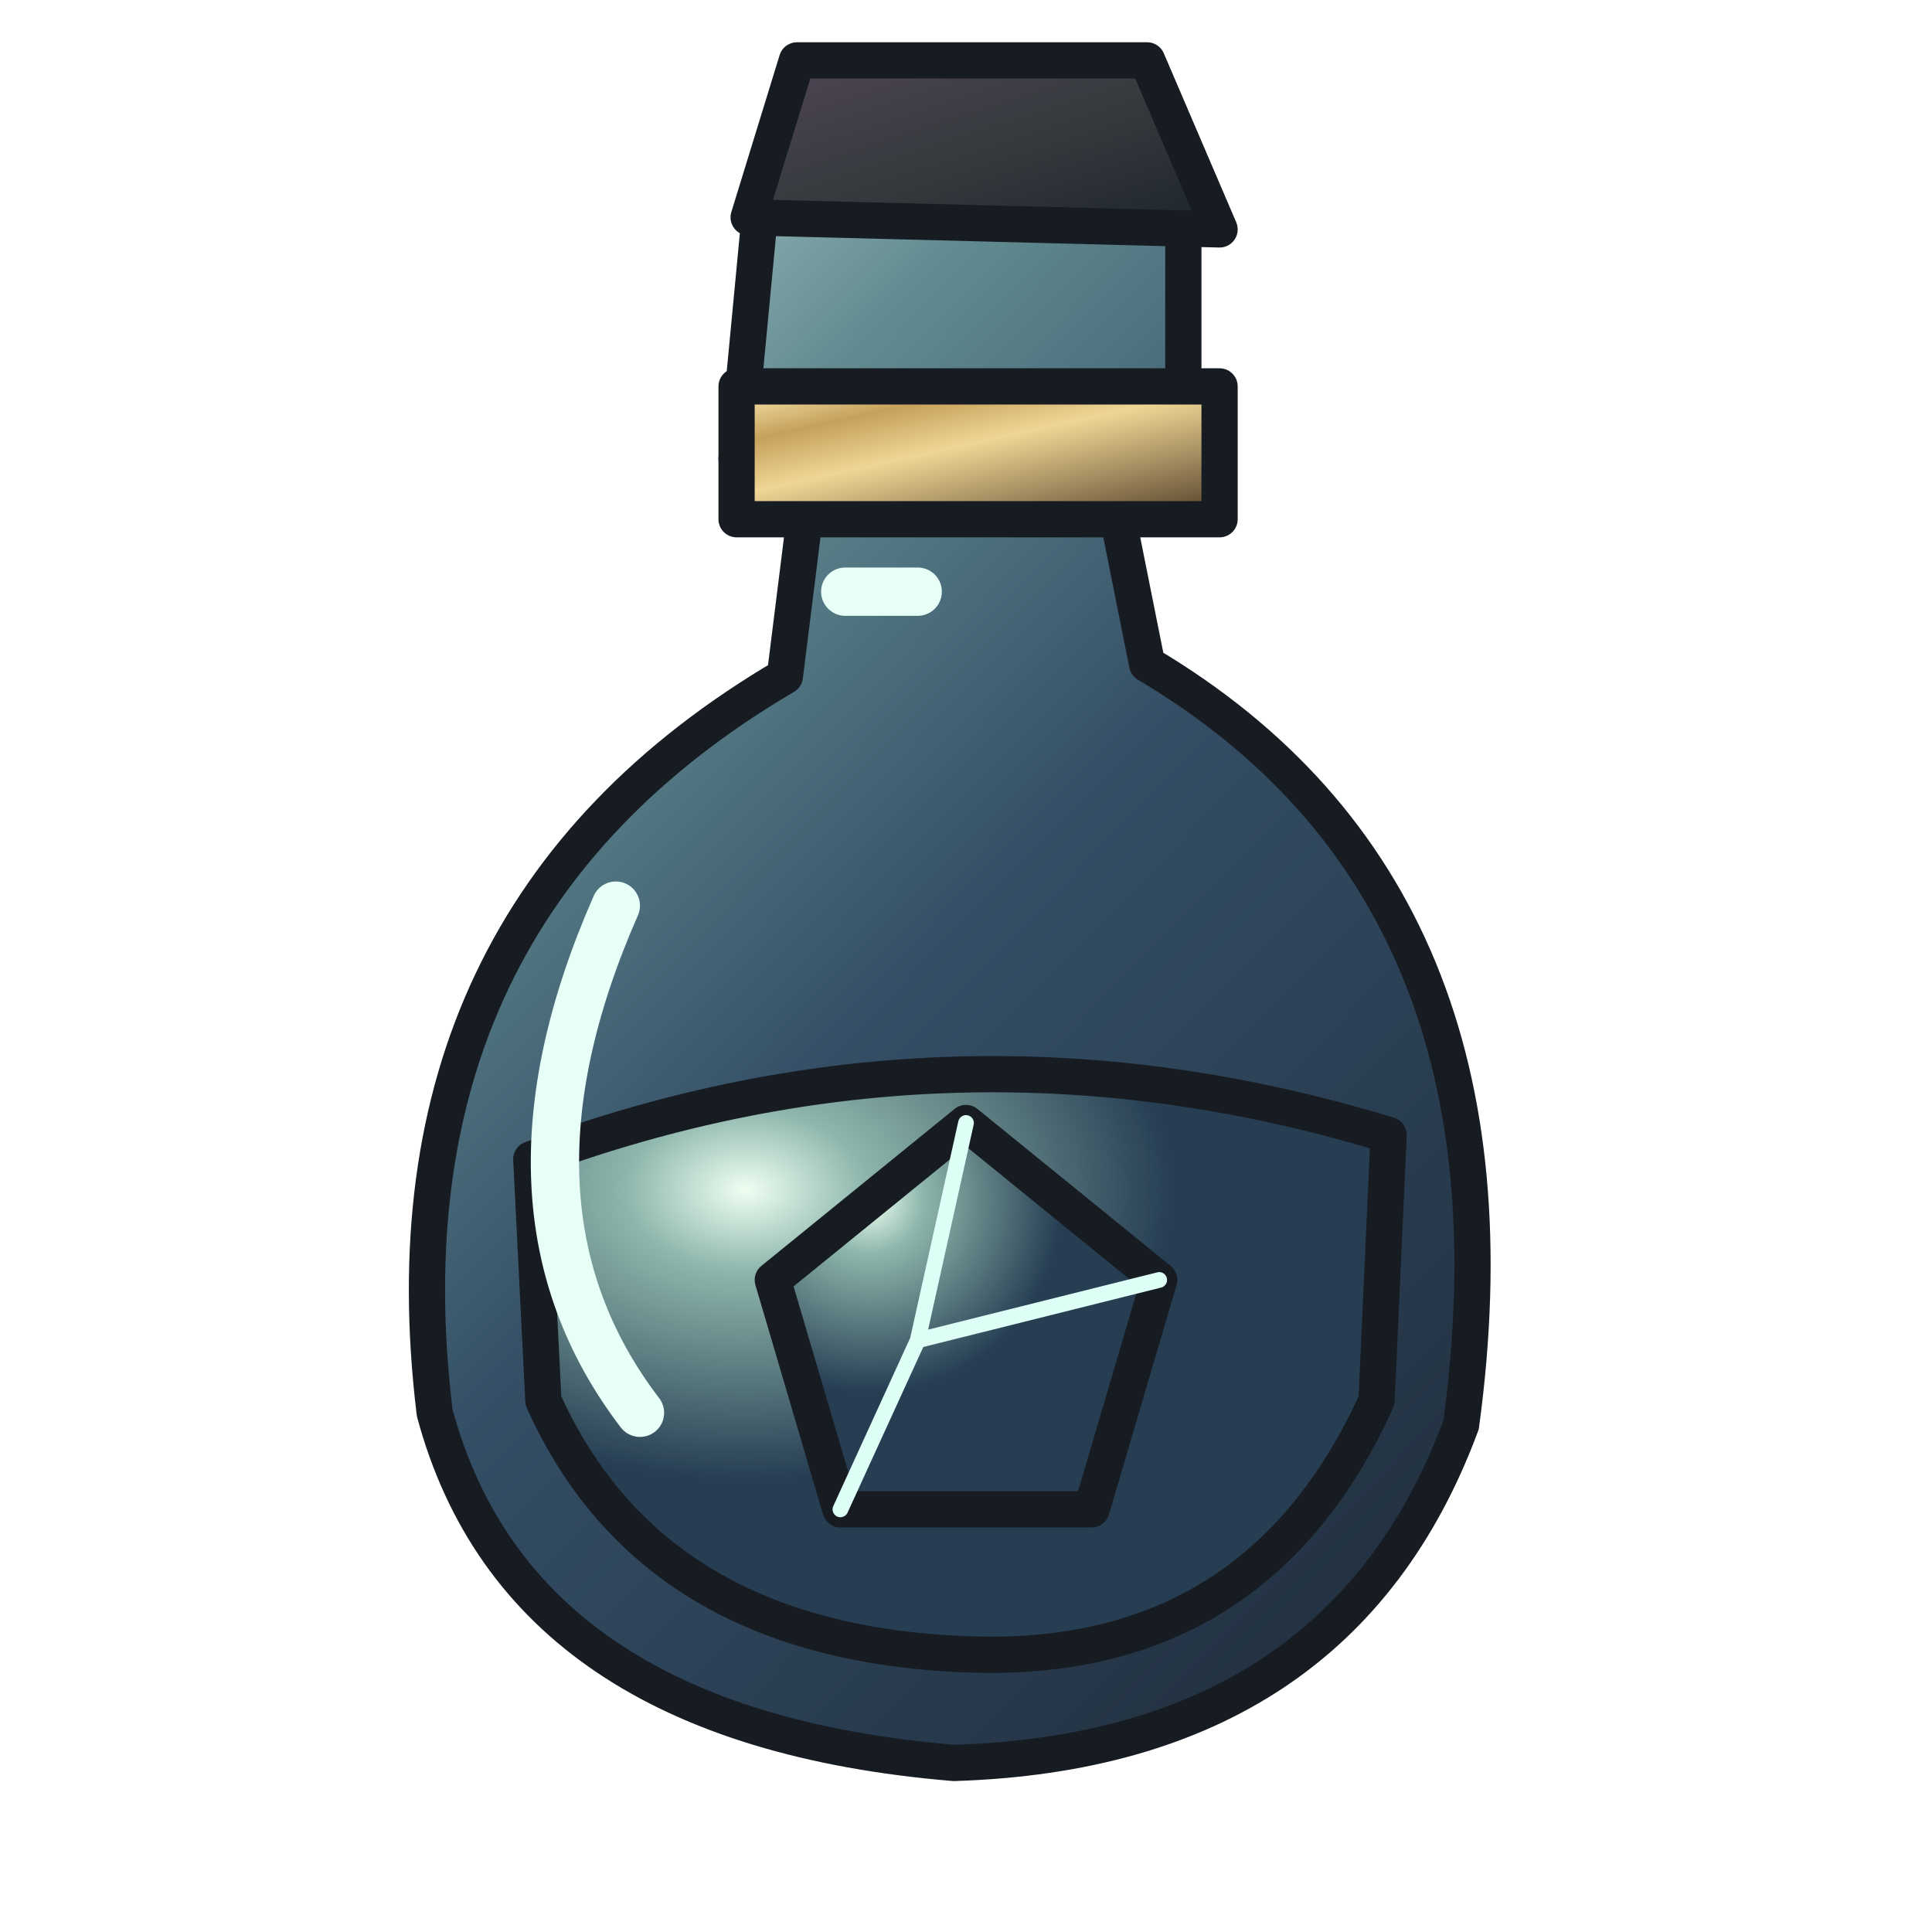
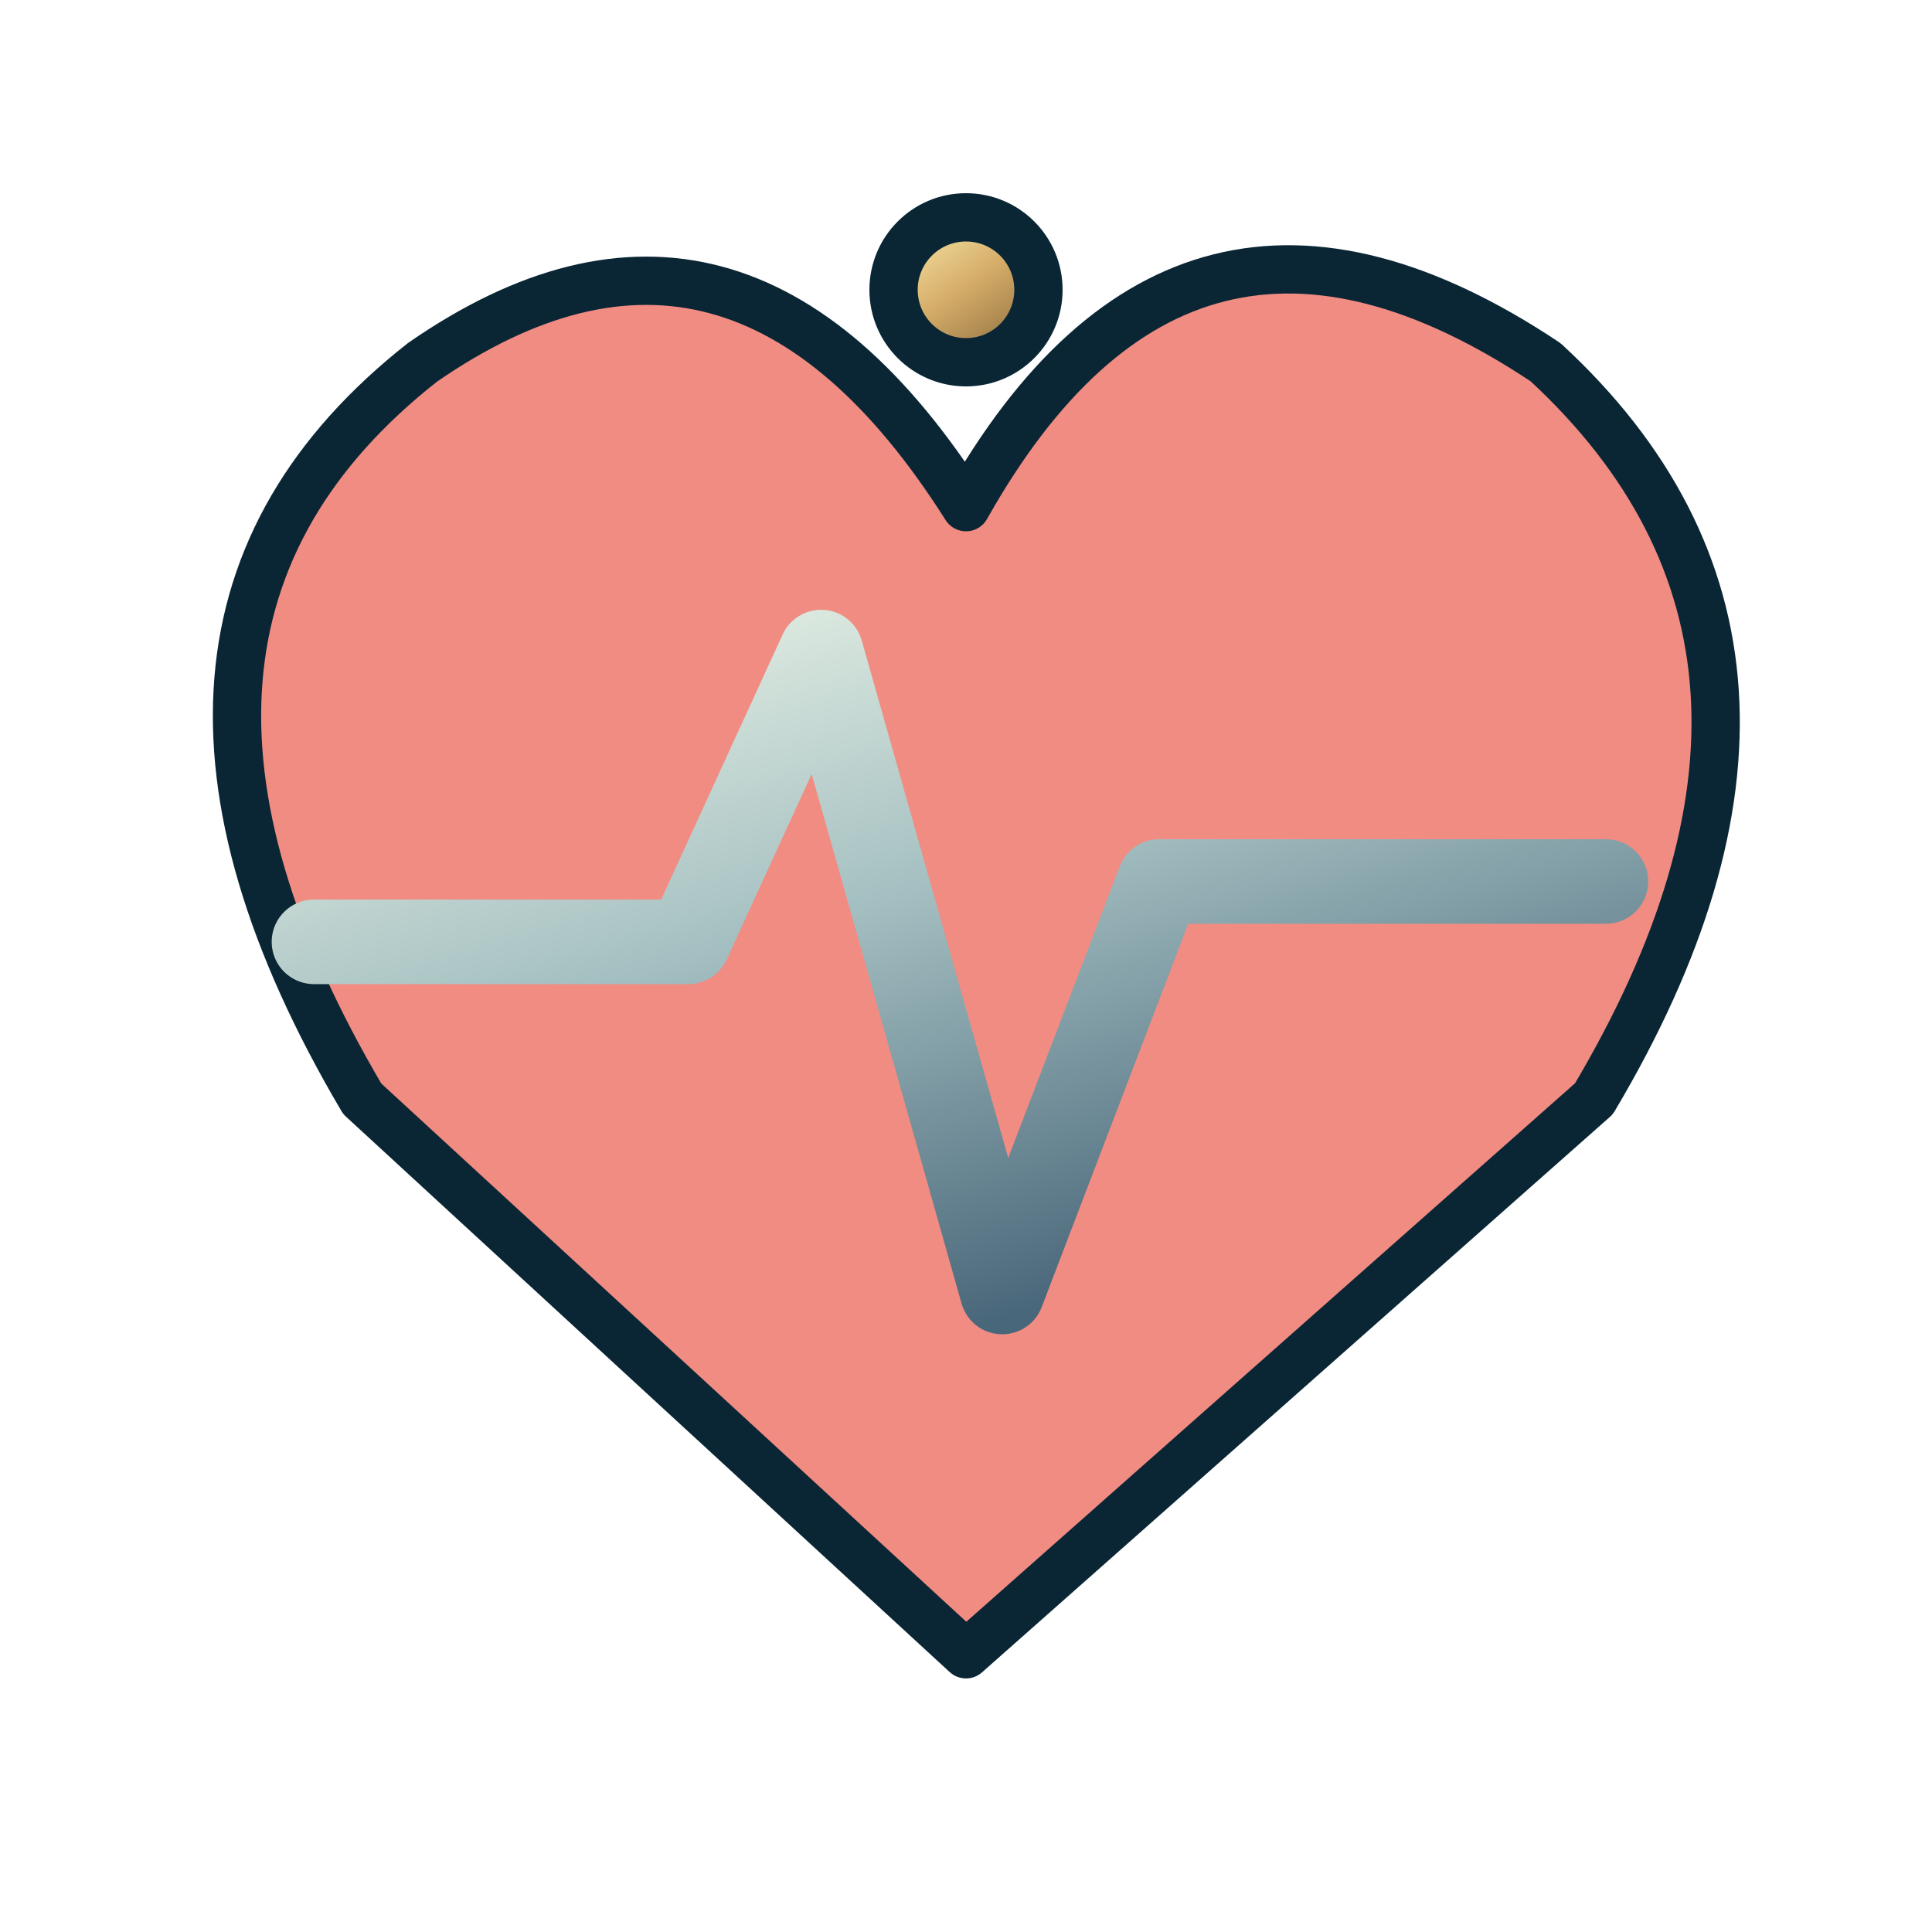
- <svg xmlns="http://www.w3.org/2000/svg" viewBox="0 0 160 160">
+ <svg xmlns="http://www.w3.org/2000/svg" viewBox="0 0 160 160" role="img">
  <defs>
-     <linearGradient id="metal" x2=".8" y2="1">
-       <stop stop-color="#fff0bb" />
-       <stop offset=".26" stop-color="#c6a15b" />
-       <stop offset=".5" stop-color="#efd695" />
-       <stop offset="1" stop-color="#685337" />
+     <linearGradient id="steel" x2=".6" y2="1">
+       <stop stop-color="#edf6e9" />
+       <stop offset=".48" stop-color="#a4bfc1" />
+       <stop offset="1" stop-color="#49677a" />
    </linearGradient>
-     <linearGradient id="leather" x2=".9" y2="1">
-       <stop stop-color="#514556" />
-       <stop offset=".55" stop-color="#343a3d" />
-       <stop offset="1" stop-color="#20262e" />
+     <linearGradient id="mint" x2=".8" y2="1">
+       <stop stop-color="#d2ffee" />
+       <stop offset=".45" stop-color="#73ccb8" />
+       <stop offset="1" stop-color="#347d83" />
    </linearGradient>
-     <linearGradient id="paper" x2=".7" y2="1">
-       <stop stop-color="#f2e4bc" />
-       <stop offset=".5" stop-color="#c6b88f" />
-       <stop offset="1" stop-color="#807960" />
+     <linearGradient id="gold" x2=".7" y2="1">
+       <stop stop-color="#fff1b4" />
+       <stop offset=".55" stop-color="#d5ad68" />
+       <stop offset="1" stop-color="#947344" />
    </linearGradient>
-     <linearGradient id="glass" x2=".7" y2="1">
-       <stop stop-color="#bad3d0" />
-       <stop offset=".25" stop-color="#618b91" />
-       <stop offset=".55" stop-color="#344e65" />
-       <stop offset="1" stop-color="#233344" />
+     <linearGradient id="blue" x2=".8" y2="1">
+       <stop stop-color="#c9f5ff" />
+       <stop offset=".45" stop-color="#73b5da" />
+       <stop offset="1" stop-color="#425e9a" />
    </linearGradient>
-     <radialGradient id="gem" cx=".25" cy=".2">
-       <stop stop-color="#effff2" />
-       <stop offset=".28" stop-color="#8eb6ac" />
-       <stop offset="1" stop-color="#263d52" />
-     </radialGradient>
  </defs>
  <g stroke-linejoin="round">
-     <path d="M63 17 98 17 98 38 92 40 95 55Q127 74 121 118Q111 145 79 146Q43 143 36 117Q31 76 65 56L67 40 61 38Z" fill="url(#glass)" stroke="#171c22" stroke-width="3" stroke-linejoin="round" stroke-linecap="round" />
-     <path d="M44 96Q79 83 115 94L114 116Q104 138 80 137Q54 136 45 116Z" fill="url(#gem)" stroke="#171c22" stroke-width="3" stroke-linejoin="round" stroke-linecap="round" />
-     <path d="M62 18 66 5 95 5 101 19Z" fill="url(#leather)" stroke="#171c22" stroke-width="3" stroke-linejoin="round" stroke-linecap="round" />
-     <path d="M61 32 101 32 101 43 61 43Z" fill="url(#metal)" stroke="#171c22" stroke-width="3" stroke-linejoin="round" stroke-linecap="round" />
-     <path d="M51 75Q40 100 53 117M70 49 76 49" fill="none" stroke="#e7fff6" stroke-width="4" stroke-linejoin="round" stroke-linecap="round" />
-     <path d="M80 93 96 106 90.4 125 69.6 125 64 106Z" fill="url(#gem)" stroke="#171c22" stroke-width="3" stroke-linejoin="round" stroke-linecap="round" />
-     <path d="M80 93 76 111 69.6 125M76 111 96 106" fill="none" stroke="#ddfff5" stroke-width="1.3" stroke-linejoin="round" stroke-linecap="round" />
+     <path d="M80 137 30 91Q7 52 35 30Q61 12 80 42Q98 10 128 30Q154 54 132 91Z" fill="#f18c83" stroke="#0a2634" stroke-width="4" stroke-linecap="round" stroke-linejoin="round" />
+     <path d="M26 78 57 78 68 54 83 107 96 73 133 73" fill="none" stroke="url(#steel)" stroke-width="7" stroke-linecap="round" stroke-linejoin="round" />
+     <circle cx="80" cy="24" r="6" fill="url(#gold)" stroke="#0a2634" stroke-width="4" />
  </g>
</svg>
